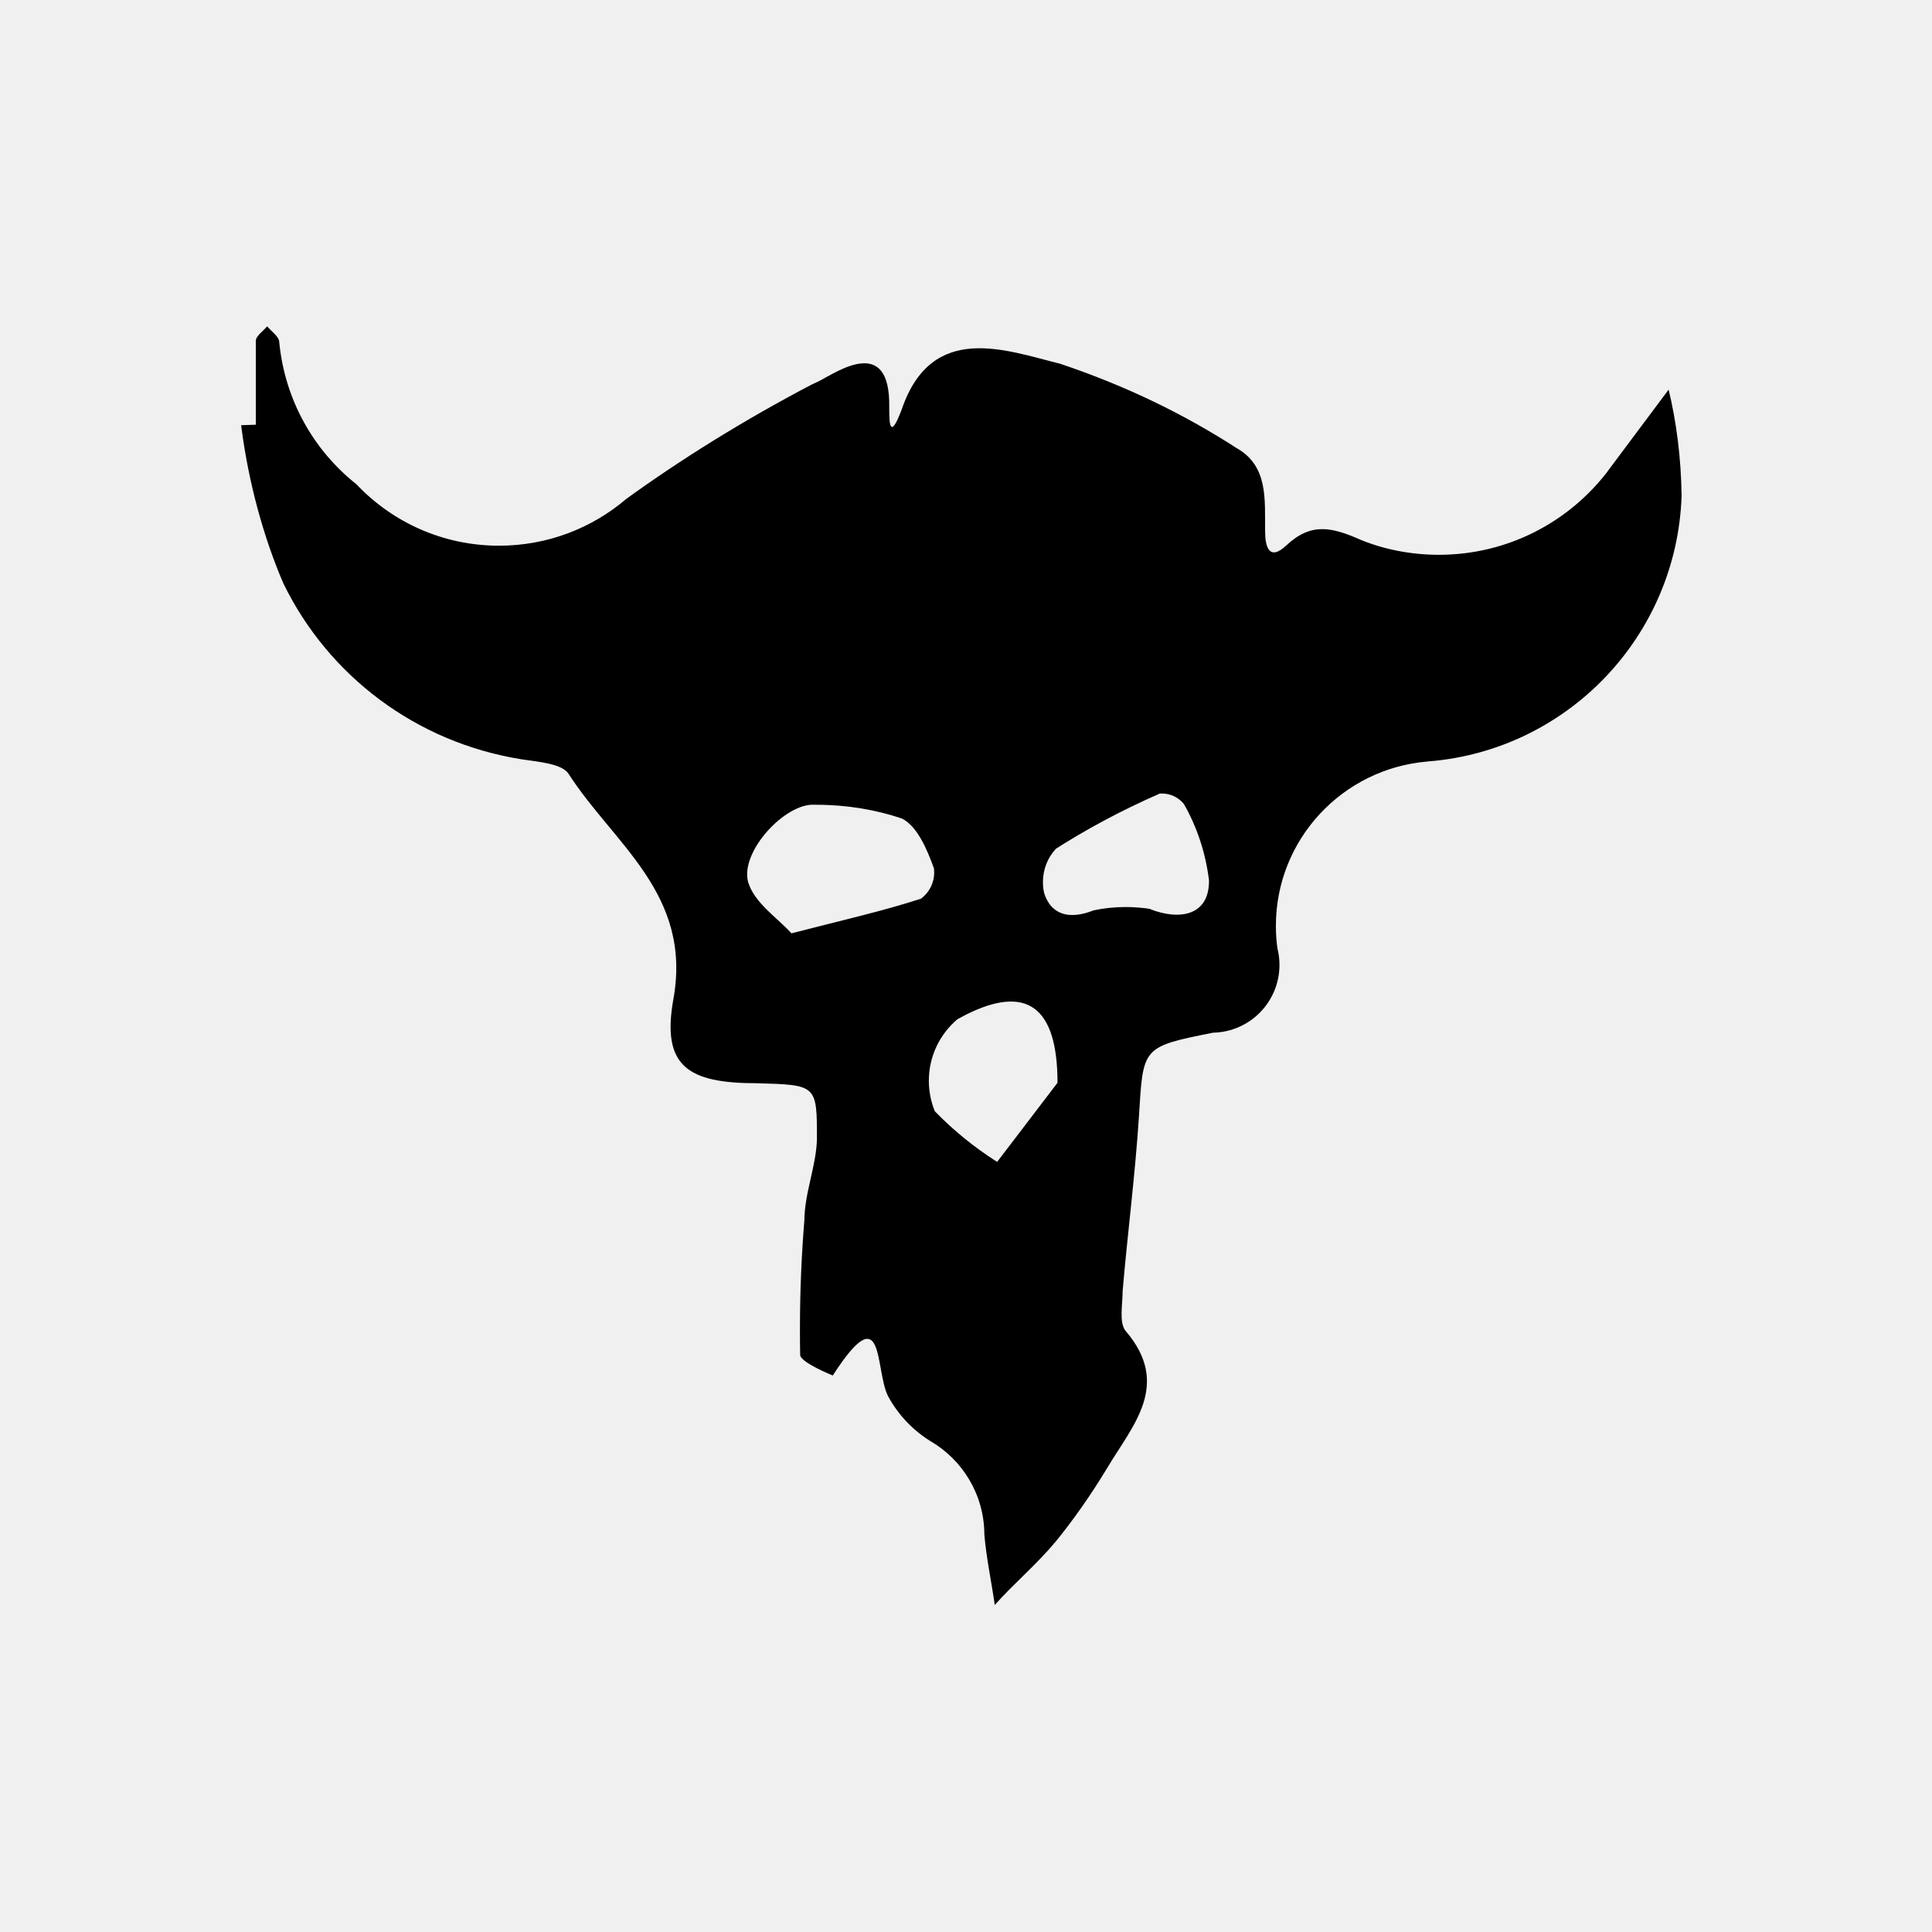
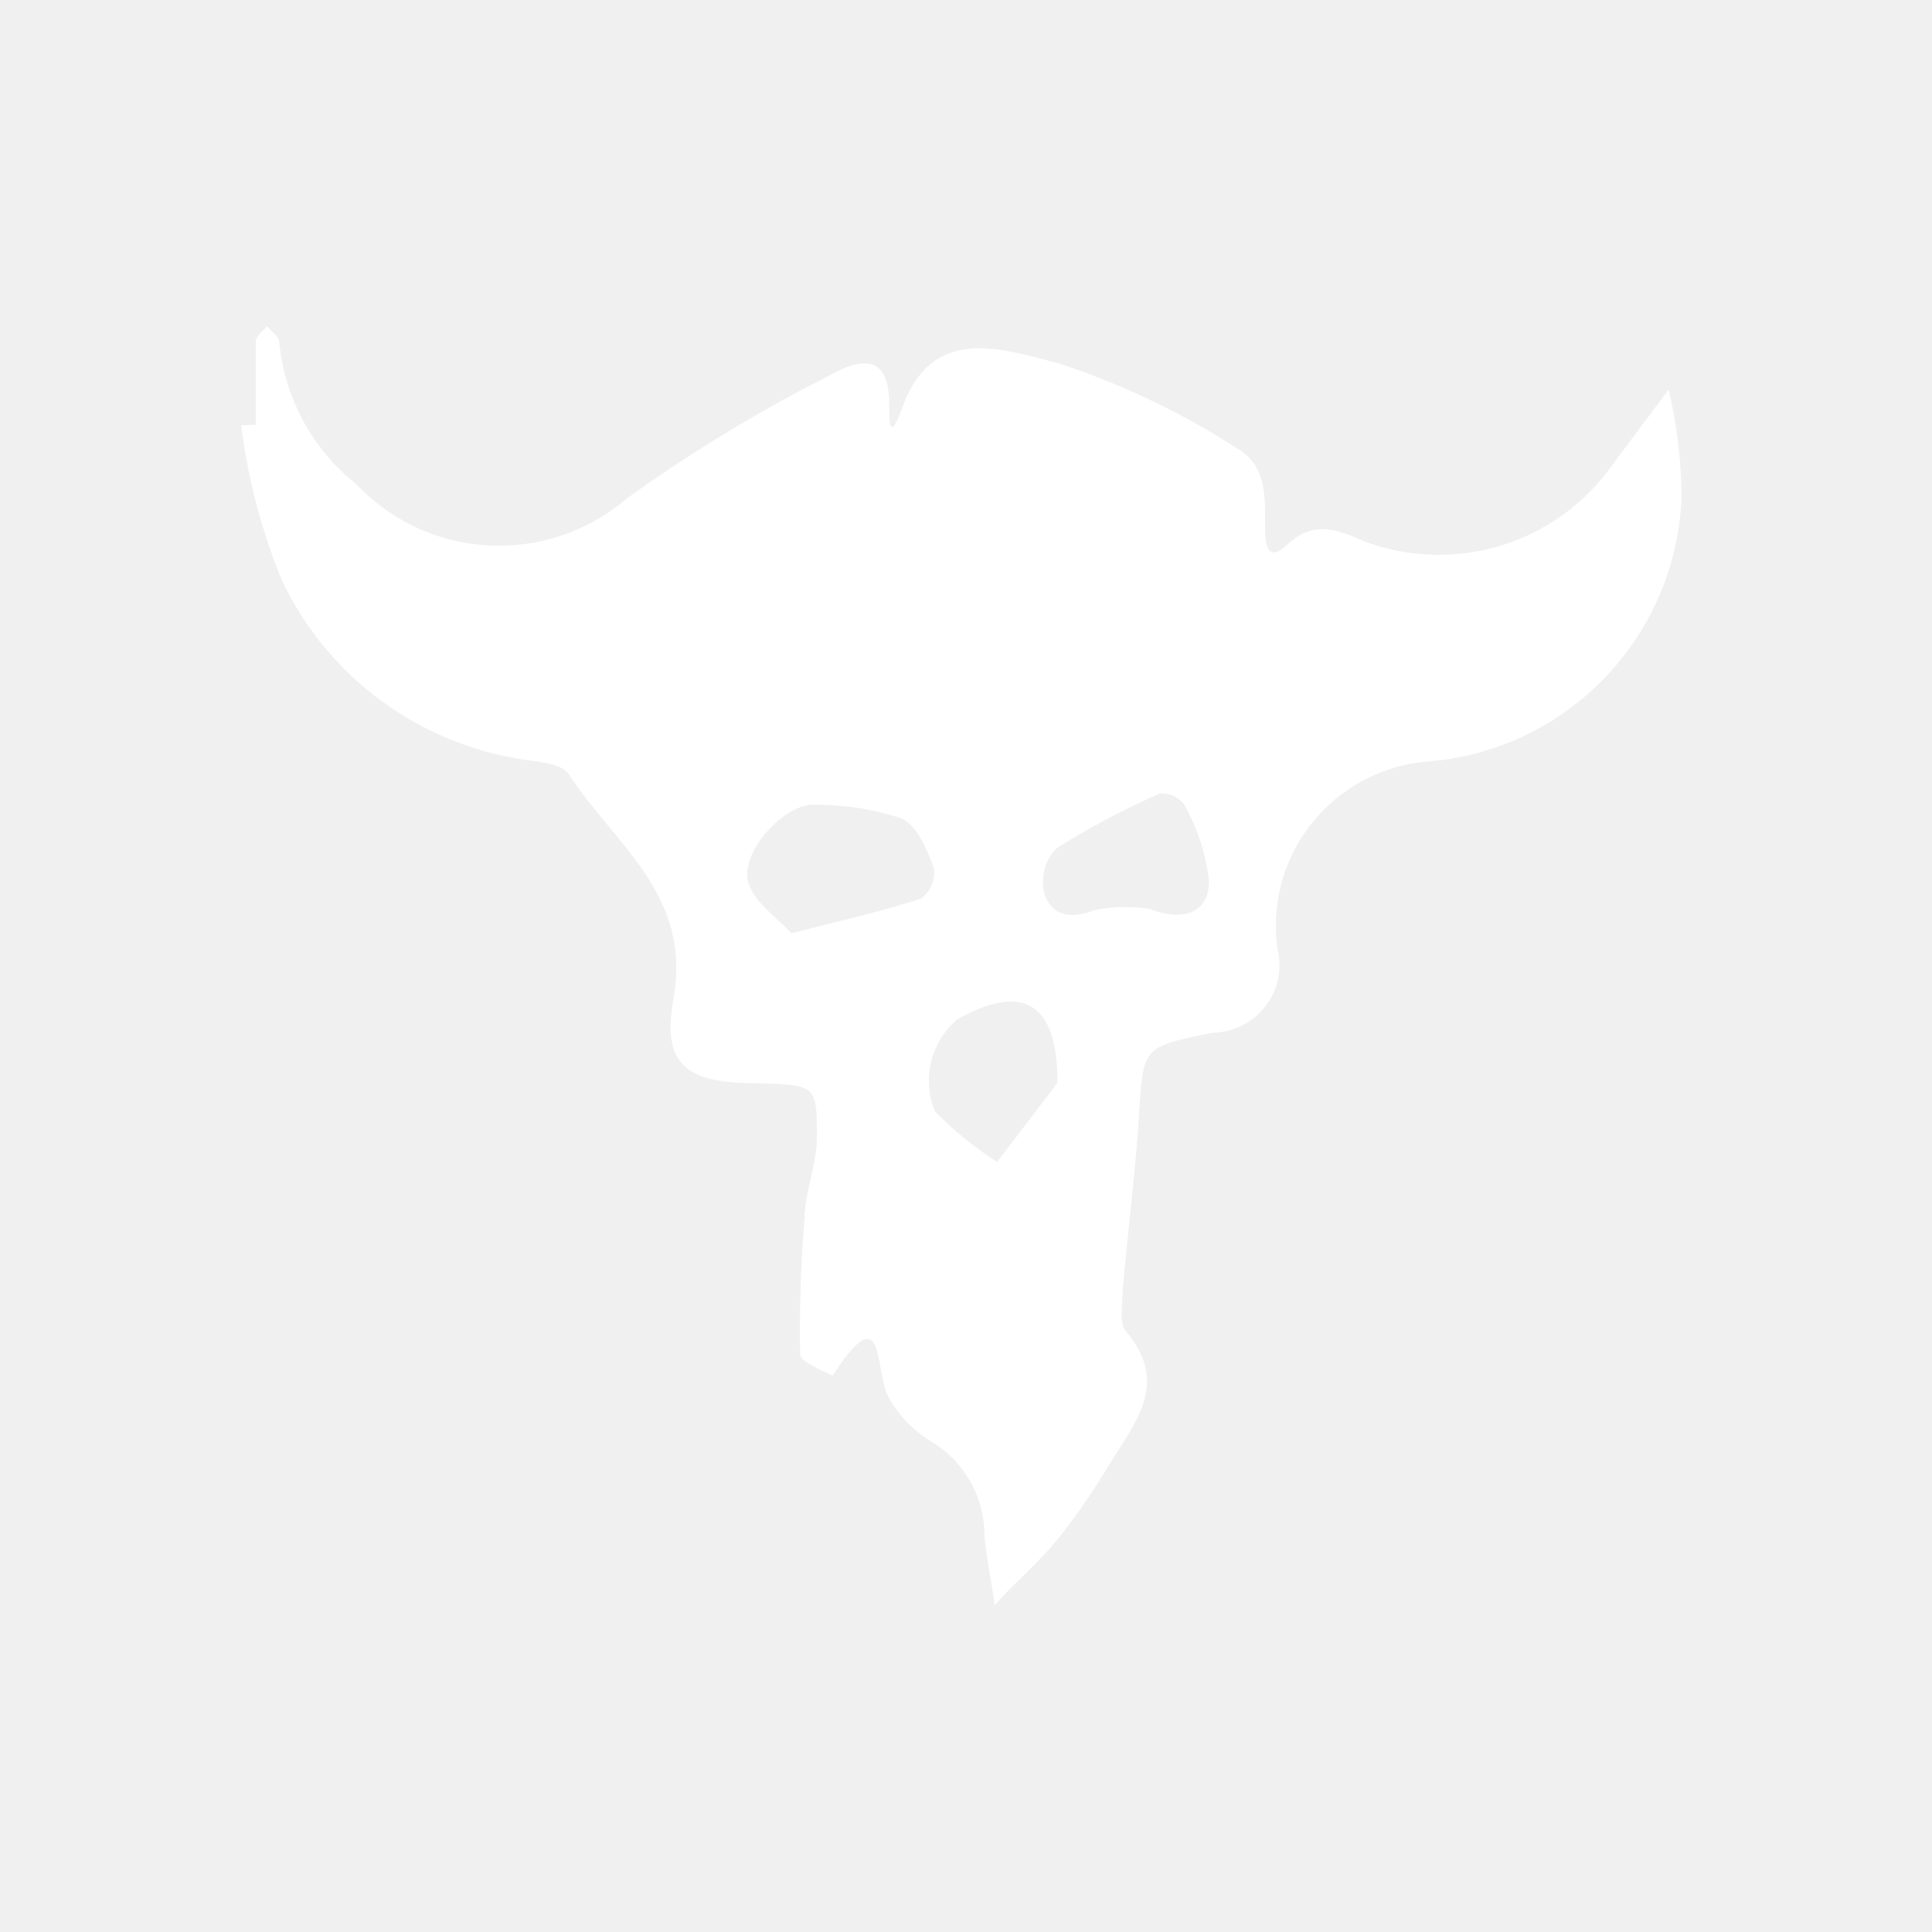
<svg xmlns="http://www.w3.org/2000/svg" version="1.1" width="1024" height="1024" viewBox="0 0 1024 1024">
  <g id="icomoon-ignore">
</g>
-   <path fill="#000" d="M135.582 225.114c0-14.871 0-29.517 0-44.388 0-2.636 3.766-5.12 6.005-7.756 2.239 2.636 6.229 5.344 6.402 8.224 2.932 30.678 18.168 57.315 40.622 75.239l0.244 0.173c18.983 20.112 45.844 32.622 75.656 32.622 25.68 0 49.212-9.283 67.361-24.744l-0.173 0.122c29.446-21.344 63.076-42.2 98.181-60.612l4.58-2.168c9.751-5.12 37.497-24.153 36.856 13.985 0 7.339 0 18.861 6.646 1.11 15.98-46.8 55.666-31.044 83.88-24.153 35.502 11.939 66.251 26.983 94.588 45.375l-1.649-1.008c17.751 9.527 15.512 27.99 15.756 44.388 0 8 1.995 16.224 11.278 7.532 13.1-12.234 23.98-9.751 39.512-2.88 12.234 4.998 26.464 7.878 41.334 7.878 36.439 0 68.836-17.334 89.417-44.215l0.173-0.295 32.154-43.034c4.112 16.937 6.646 36.388 6.871 56.429v0.173c-2.707 74.424-60.663 134.497-133.978 140.436l-0.519 0.051c-45.202 3.695-80.532 41.334-80.532 87.127 0 4.356 0.295 8.59 0.936 12.703l-0.051-0.468c0.641 2.534 1.008 5.466 1.008 8.468 0 19.573-15.634 35.502-35.156 35.92h-0.051c-37.741 7.532-37.029 7.532-39.268 44.388-1.995 30.871-6.005 61.671-8.641 92.522 0 7.115-1.995 16.642 1.527 21.1 24.622 28.632 3.522 50.373-9.751 72.776-9.059 14.942-18.097 27.746-28.041 39.91l0.468-0.641c-9.751 11.766-22.158 22.158-31.98 33.263-1.771-12.407-4.458-24.866-5.517-37.273-0.051-21.171-11.522-39.614-28.561-49.559l-0.295-0.173c-9.354-5.883-16.866-13.934-22.036-23.39l-0.173-0.346c-7.115-13.985-1.527-53.915-29.273-10.881 0 0-17.11-6.871-17.283-10.881-0.122-4.183-0.122-9.11-0.122-14.056 0-20.163 0.885-40.083 2.534-59.778l-0.173 2.585c0-14.402 6.229-28.632 6.646-43.034 0-28.856 0-28.856-31.736-29.741-36.856 0-50.617-9.11-44.388-44.388 10.219-55.91-31.736-82.527-55.493-119.576-3.522-5.517-16.397-6.402-25.11-7.756-55.961-8.988-102.049-44.317-125.805-92.644l-0.468-1.008c-10.341-24.224-18.097-52.388-21.985-81.763l-0.173-1.649zM419.356 494.717c27.502-7.115 48.378-11.766 68.785-18.392 4.285-3.176 6.993-8.224 6.993-13.934 0-0.712-0.051-1.476-0.122-2.168v0.051c-3.522-9.751-8.641-22.158-16.866-26.393-13.588-4.651-29.222-7.339-45.497-7.339-0.295 0-0.59 0-0.885 0h0.051c-15.512-1.11-39.736 24.866-35.278 41.039 3.349 11.105 15.98 19.278 22.871 27.034zM609.519 481.841c15.98 6.229 31.512 3.349 31.268-15.288-1.873-15.115-6.575-28.754-13.588-40.917l0.295 0.519c-2.758-3.42-6.993-5.588-11.695-5.588-0.417 0-0.814 0-1.181 0.051h0.051c-21.395 9.405-39.441 19.227-56.673 30.281l1.649-1.008c-4.285 4.58-6.871 10.81-6.871 17.629 0 2.117 0.244 4.112 0.712 6.056l-0.051-0.173c3.522 11.105 12.876 14.402 26.168 9.11 5.12-1.11 11.003-1.771 16.988-1.771 4.702 0 9.354 0.417 13.883 1.11l-0.468-0.051zM560.5 573.895c0-41.039-16.866-51.9-48.378-36.164l-4.651 2.463c-9.283 7.878-15.166 19.573-15.166 32.622 0 5.812 1.181 11.4 3.298 16.468l-0.122-0.295c9.751 10.046 20.581 18.861 32.327 26.393l0.712 0.417z" />
+   <path fill="#FFF" d="M135.582 225.114c0-14.871 0-29.517 0-44.388 0-2.636 3.766-5.12 6.005-7.756 2.239 2.636 6.229 5.344 6.402 8.224 2.932 30.678 18.168 57.315 40.622 75.239l0.244 0.173c18.983 20.112 45.844 32.622 75.656 32.622 25.68 0 49.212-9.283 67.361-24.744l-0.173 0.122c29.446-21.344 63.076-42.2 98.181-60.612l4.58-2.168c9.751-5.12 37.497-24.153 36.856 13.985 0 7.339 0 18.861 6.646 1.11 15.98-46.8 55.666-31.044 83.88-24.153 35.502 11.939 66.251 26.983 94.588 45.375l-1.649-1.008c17.751 9.527 15.512 27.99 15.756 44.388 0 8 1.995 16.224 11.278 7.532 13.1-12.234 23.98-9.751 39.512-2.88 12.234 4.998 26.464 7.878 41.334 7.878 36.439 0 68.836-17.334 89.417-44.215l0.173-0.295 32.154-43.034c4.112 16.937 6.646 36.388 6.871 56.429v0.173c-2.707 74.424-60.663 134.497-133.978 140.436l-0.519 0.051c-45.202 3.695-80.532 41.334-80.532 87.127 0 4.356 0.295 8.59 0.936 12.703l-0.051-0.468c0.641 2.534 1.008 5.466 1.008 8.468 0 19.573-15.634 35.502-35.156 35.92h-0.051c-37.741 7.532-37.029 7.532-39.268 44.388-1.995 30.871-6.005 61.671-8.641 92.522 0 7.115-1.995 16.642 1.527 21.1 24.622 28.632 3.522 50.373-9.751 72.776-9.059 14.942-18.097 27.746-28.041 39.91l0.468-0.641c-9.751 11.766-22.158 22.158-31.98 33.263-1.771-12.407-4.458-24.866-5.517-37.273-0.051-21.171-11.522-39.614-28.561-49.559l-0.295-0.173c-9.354-5.883-16.866-13.934-22.036-23.39l-0.173-0.346c-7.115-13.985-1.527-53.915-29.273-10.881 0 0-17.11-6.871-17.283-10.881-0.122-4.183-0.122-9.11-0.122-14.056 0-20.163 0.885-40.083 2.534-59.778l-0.173 2.585c0-14.402 6.229-28.632 6.646-43.034 0-28.856 0-28.856-31.736-29.741-36.856 0-50.617-9.11-44.388-44.388 10.219-55.91-31.736-82.527-55.493-119.576-3.522-5.517-16.397-6.402-25.11-7.756-55.961-8.988-102.049-44.317-125.805-92.644l-0.468-1.008c-10.341-24.224-18.097-52.388-21.985-81.763l-0.173-1.649zM419.356 494.717c27.502-7.115 48.378-11.766 68.785-18.392 4.285-3.176 6.993-8.224 6.993-13.934 0-0.712-0.051-1.476-0.122-2.168v0.051c-3.522-9.751-8.641-22.158-16.866-26.393-13.588-4.651-29.222-7.339-45.497-7.339-0.295 0-0.59 0-0.885 0h0.051c-15.512-1.11-39.736 24.866-35.278 41.039 3.349 11.105 15.98 19.278 22.871 27.034zM609.519 481.841c15.98 6.229 31.512 3.349 31.268-15.288-1.873-15.115-6.575-28.754-13.588-40.917l0.295 0.519c-2.758-3.42-6.993-5.588-11.695-5.588-0.417 0-0.814 0-1.181 0.051h0.051c-21.395 9.405-39.441 19.227-56.673 30.281l1.649-1.008c-4.285 4.58-6.871 10.81-6.871 17.629 0 2.117 0.244 4.112 0.712 6.056l-0.051-0.173c3.522 11.105 12.876 14.402 26.168 9.11 5.12-1.11 11.003-1.771 16.988-1.771 4.702 0 9.354 0.417 13.883 1.11l-0.468-0.051zM560.5 573.895c0-41.039-16.866-51.9-48.378-36.164l-4.651 2.463c-9.283 7.878-15.166 19.573-15.166 32.622 0 5.812 1.181 11.4 3.298 16.468l-0.122-0.295c9.751 10.046 20.581 18.861 32.327 26.393l0.712 0.417z" />
</svg>
